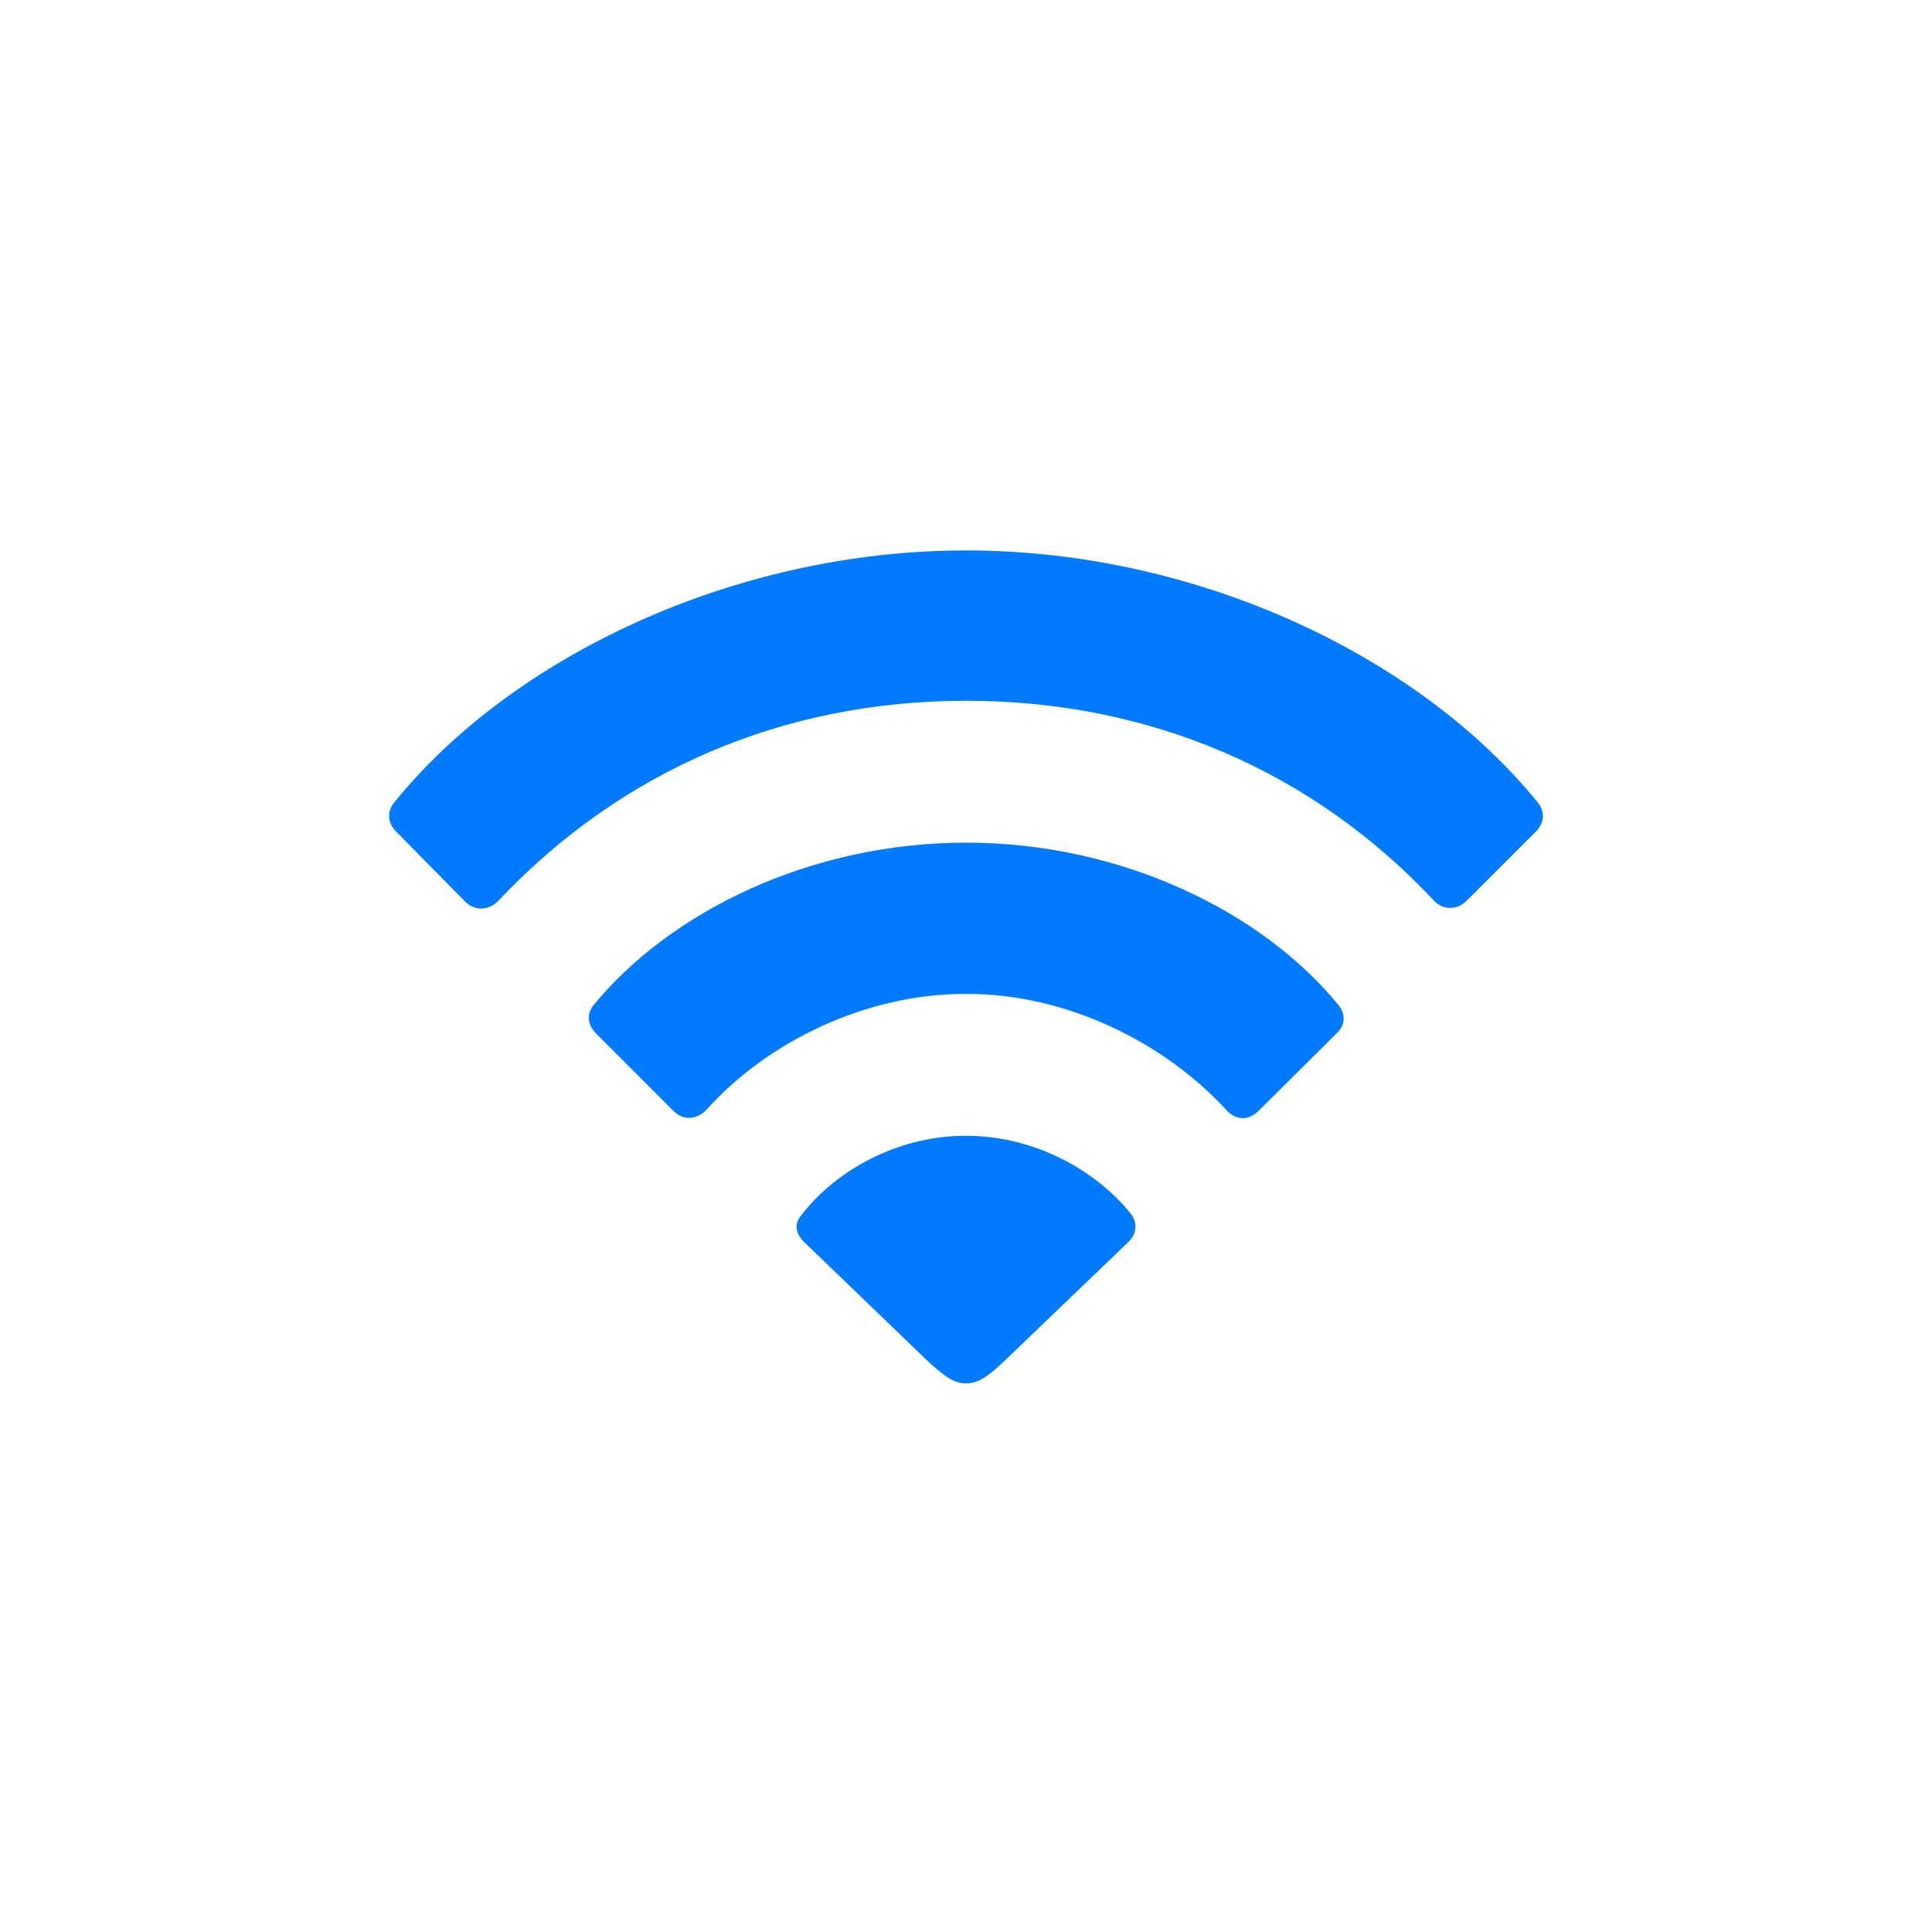
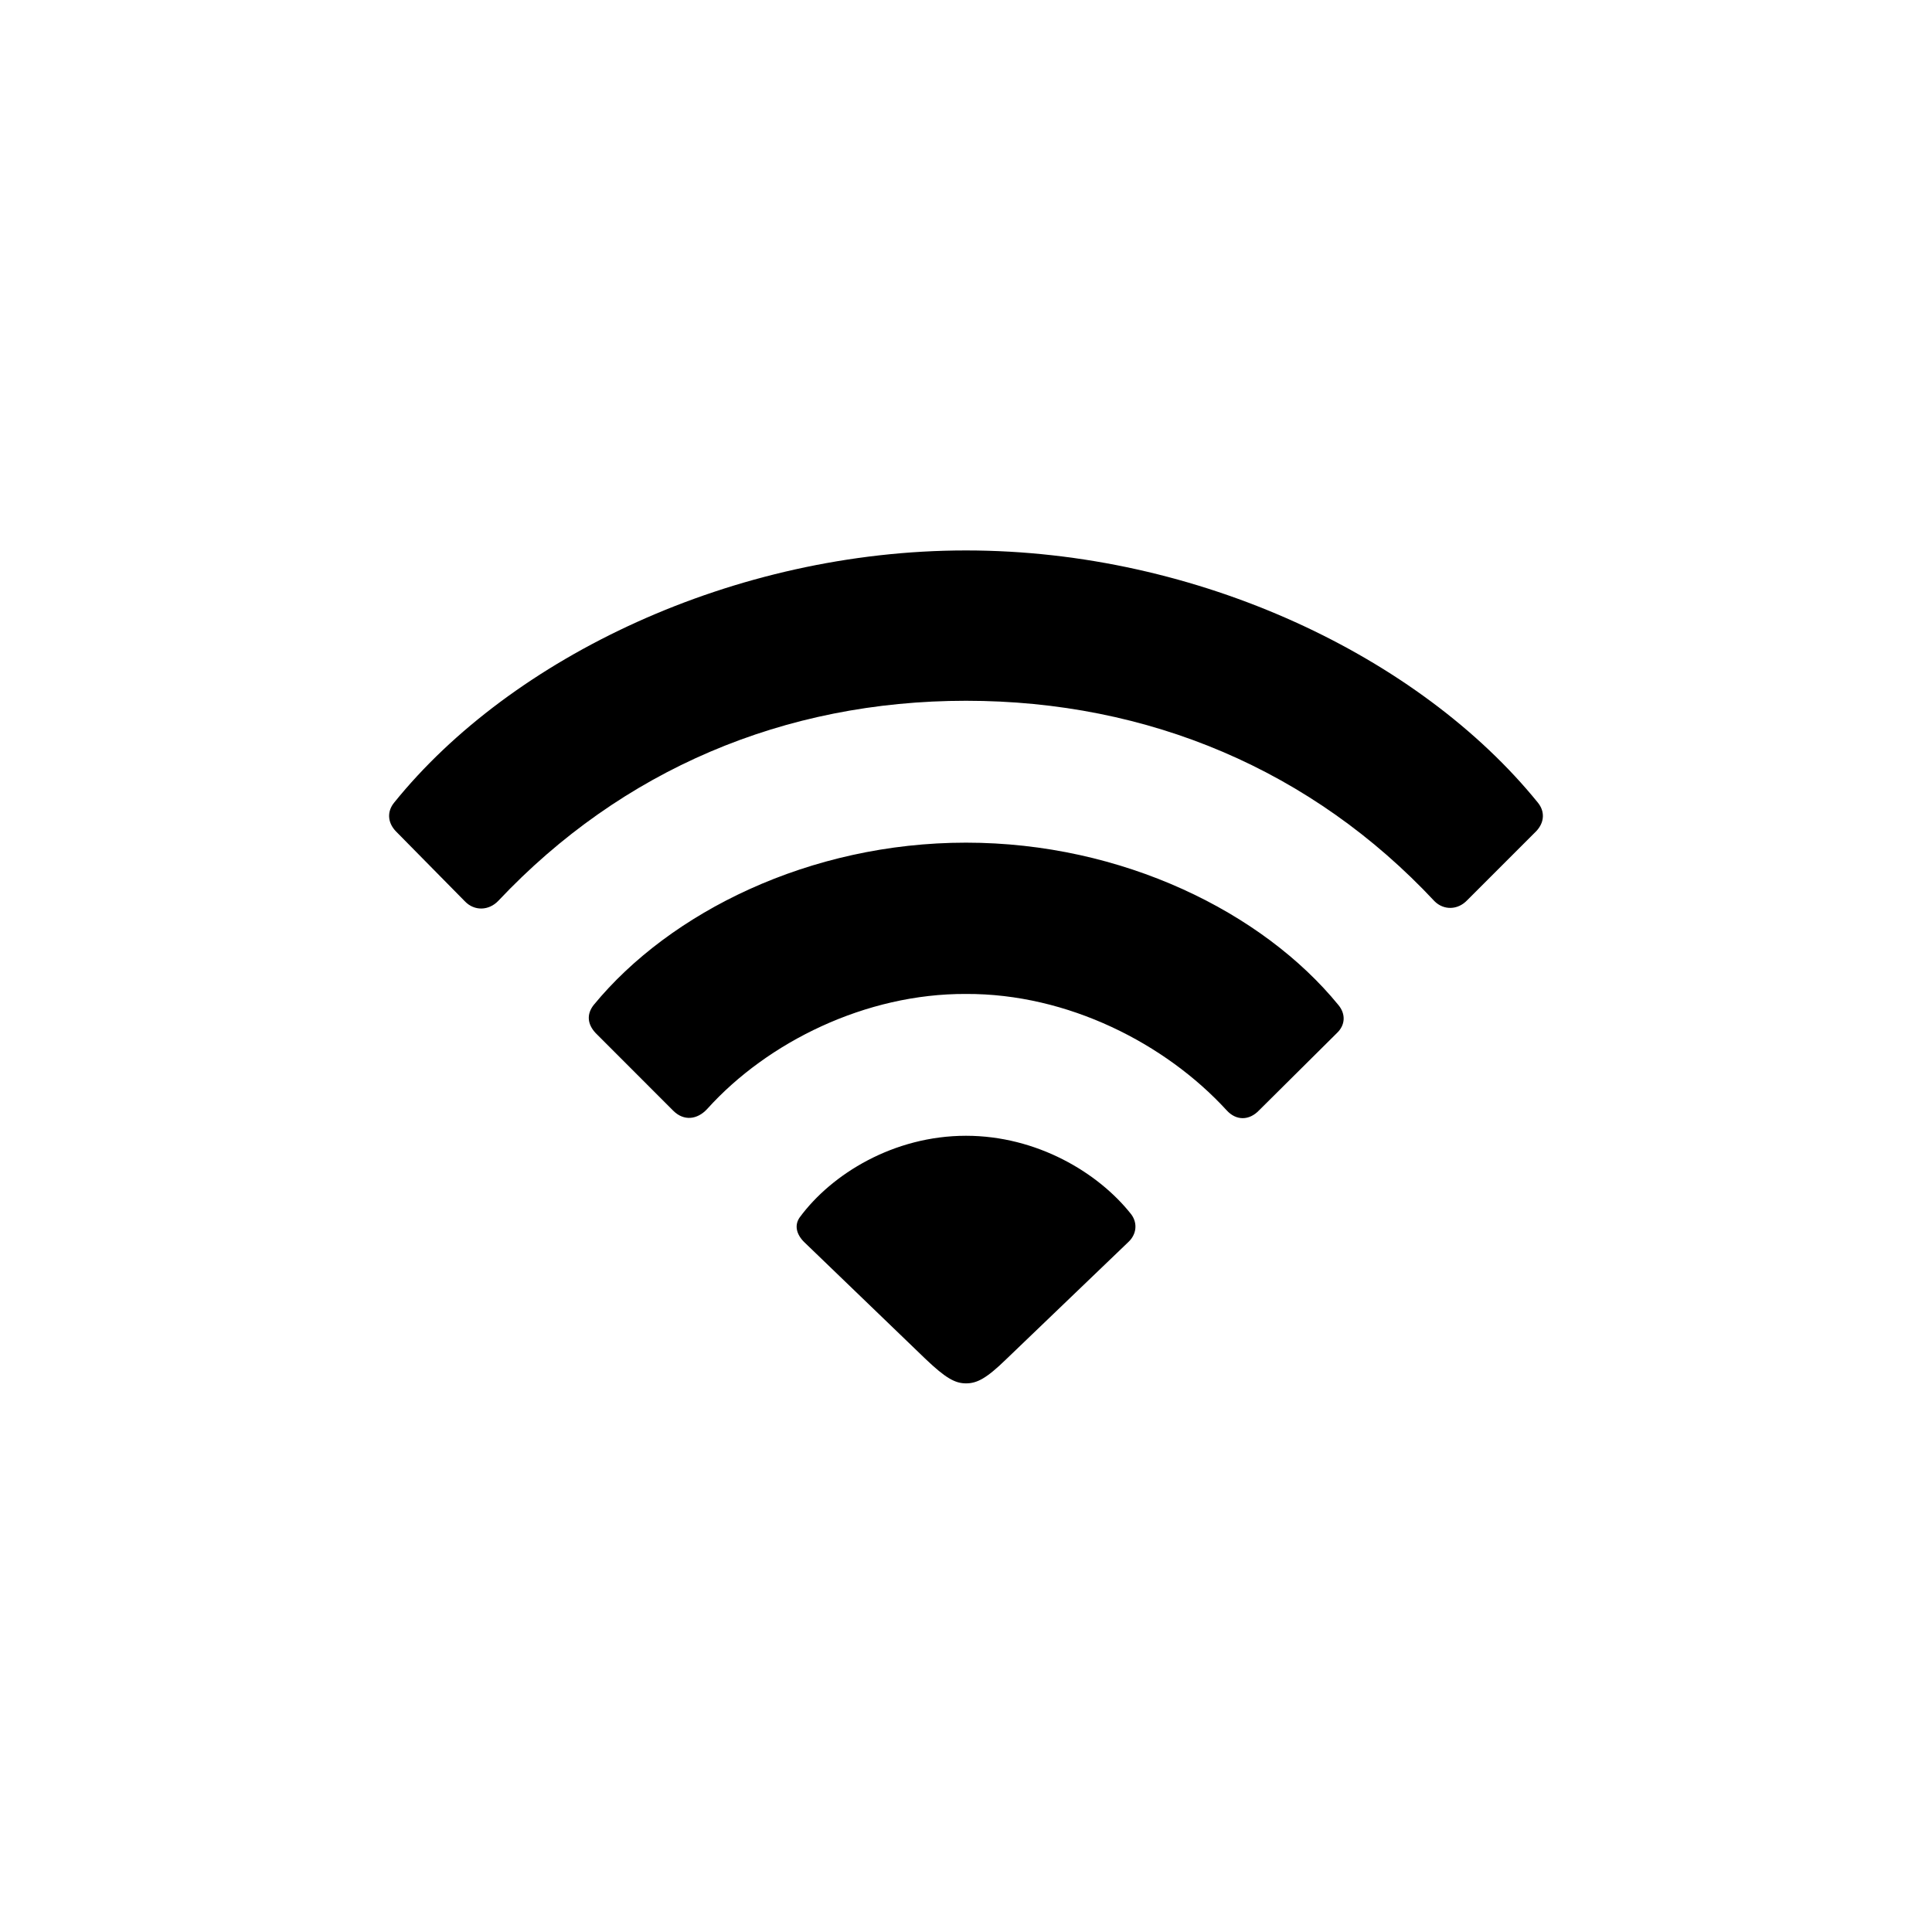
<svg xmlns="http://www.w3.org/2000/svg" width="32" height="32" viewBox="0 0 32 32" fill="none">
-   <path d="M7.699 14.928C7.857 15.094 8.098 15.085 8.255 14.919C10.297 12.753 12.987 11.607 16 11.607C19.03 11.607 21.736 12.761 23.761 14.928C23.911 15.077 24.143 15.077 24.301 14.911L25.446 13.766C25.587 13.616 25.587 13.434 25.471 13.293C23.52 10.885 19.852 9.117 16 9.117C12.157 9.117 8.471 10.885 6.529 13.293C6.413 13.434 6.413 13.616 6.554 13.766L7.699 14.928ZM11.152 18.398C11.327 18.572 11.551 18.547 11.717 18.364C12.713 17.26 14.34 16.455 16 16.463C17.685 16.455 19.304 17.285 20.316 18.389C20.474 18.564 20.69 18.564 20.856 18.389L22.143 17.111C22.284 16.978 22.292 16.795 22.168 16.646C20.914 15.11 18.59 13.957 16 13.957C13.41 13.957 11.094 15.11 9.833 16.646C9.716 16.795 9.725 16.961 9.866 17.111L11.152 18.398ZM16 22.913C16.183 22.913 16.34 22.83 16.664 22.515L18.689 20.572C18.822 20.448 18.847 20.265 18.739 20.116C18.191 19.419 17.17 18.812 16 18.812C14.805 18.812 13.775 19.443 13.244 20.166C13.153 20.298 13.194 20.448 13.319 20.572L15.336 22.515C15.66 22.822 15.817 22.913 16 22.913Z" fill="#007AFF" />
+   <path d="M7.699 14.928C7.857 15.094 8.098 15.085 8.255 14.919C10.297 12.753 12.987 11.607 16 11.607C19.03 11.607 21.736 12.761 23.761 14.928C23.911 15.077 24.143 15.077 24.301 14.911L25.446 13.766C25.587 13.616 25.587 13.434 25.471 13.293C23.52 10.885 19.852 9.117 16 9.117C12.157 9.117 8.471 10.885 6.529 13.293C6.413 13.434 6.413 13.616 6.554 13.766L7.699 14.928ZM11.152 18.398C11.327 18.572 11.551 18.547 11.717 18.364C12.713 17.26 14.34 16.455 16 16.463C17.685 16.455 19.304 17.285 20.316 18.389C20.474 18.564 20.69 18.564 20.856 18.389L22.143 17.111C22.284 16.978 22.292 16.795 22.168 16.646C20.914 15.11 18.59 13.957 16 13.957C13.41 13.957 11.094 15.11 9.833 16.646C9.716 16.795 9.725 16.961 9.866 17.111L11.152 18.398ZM16 22.913C16.183 22.913 16.34 22.83 16.664 22.515L18.689 20.572C18.822 20.448 18.847 20.265 18.739 20.116C18.191 19.419 17.17 18.812 16 18.812C14.805 18.812 13.775 19.443 13.244 20.166C13.153 20.298 13.194 20.448 13.319 20.572L15.336 22.515C15.66 22.822 15.817 22.913 16 22.913Z" fill="currentColor" />
</svg>
